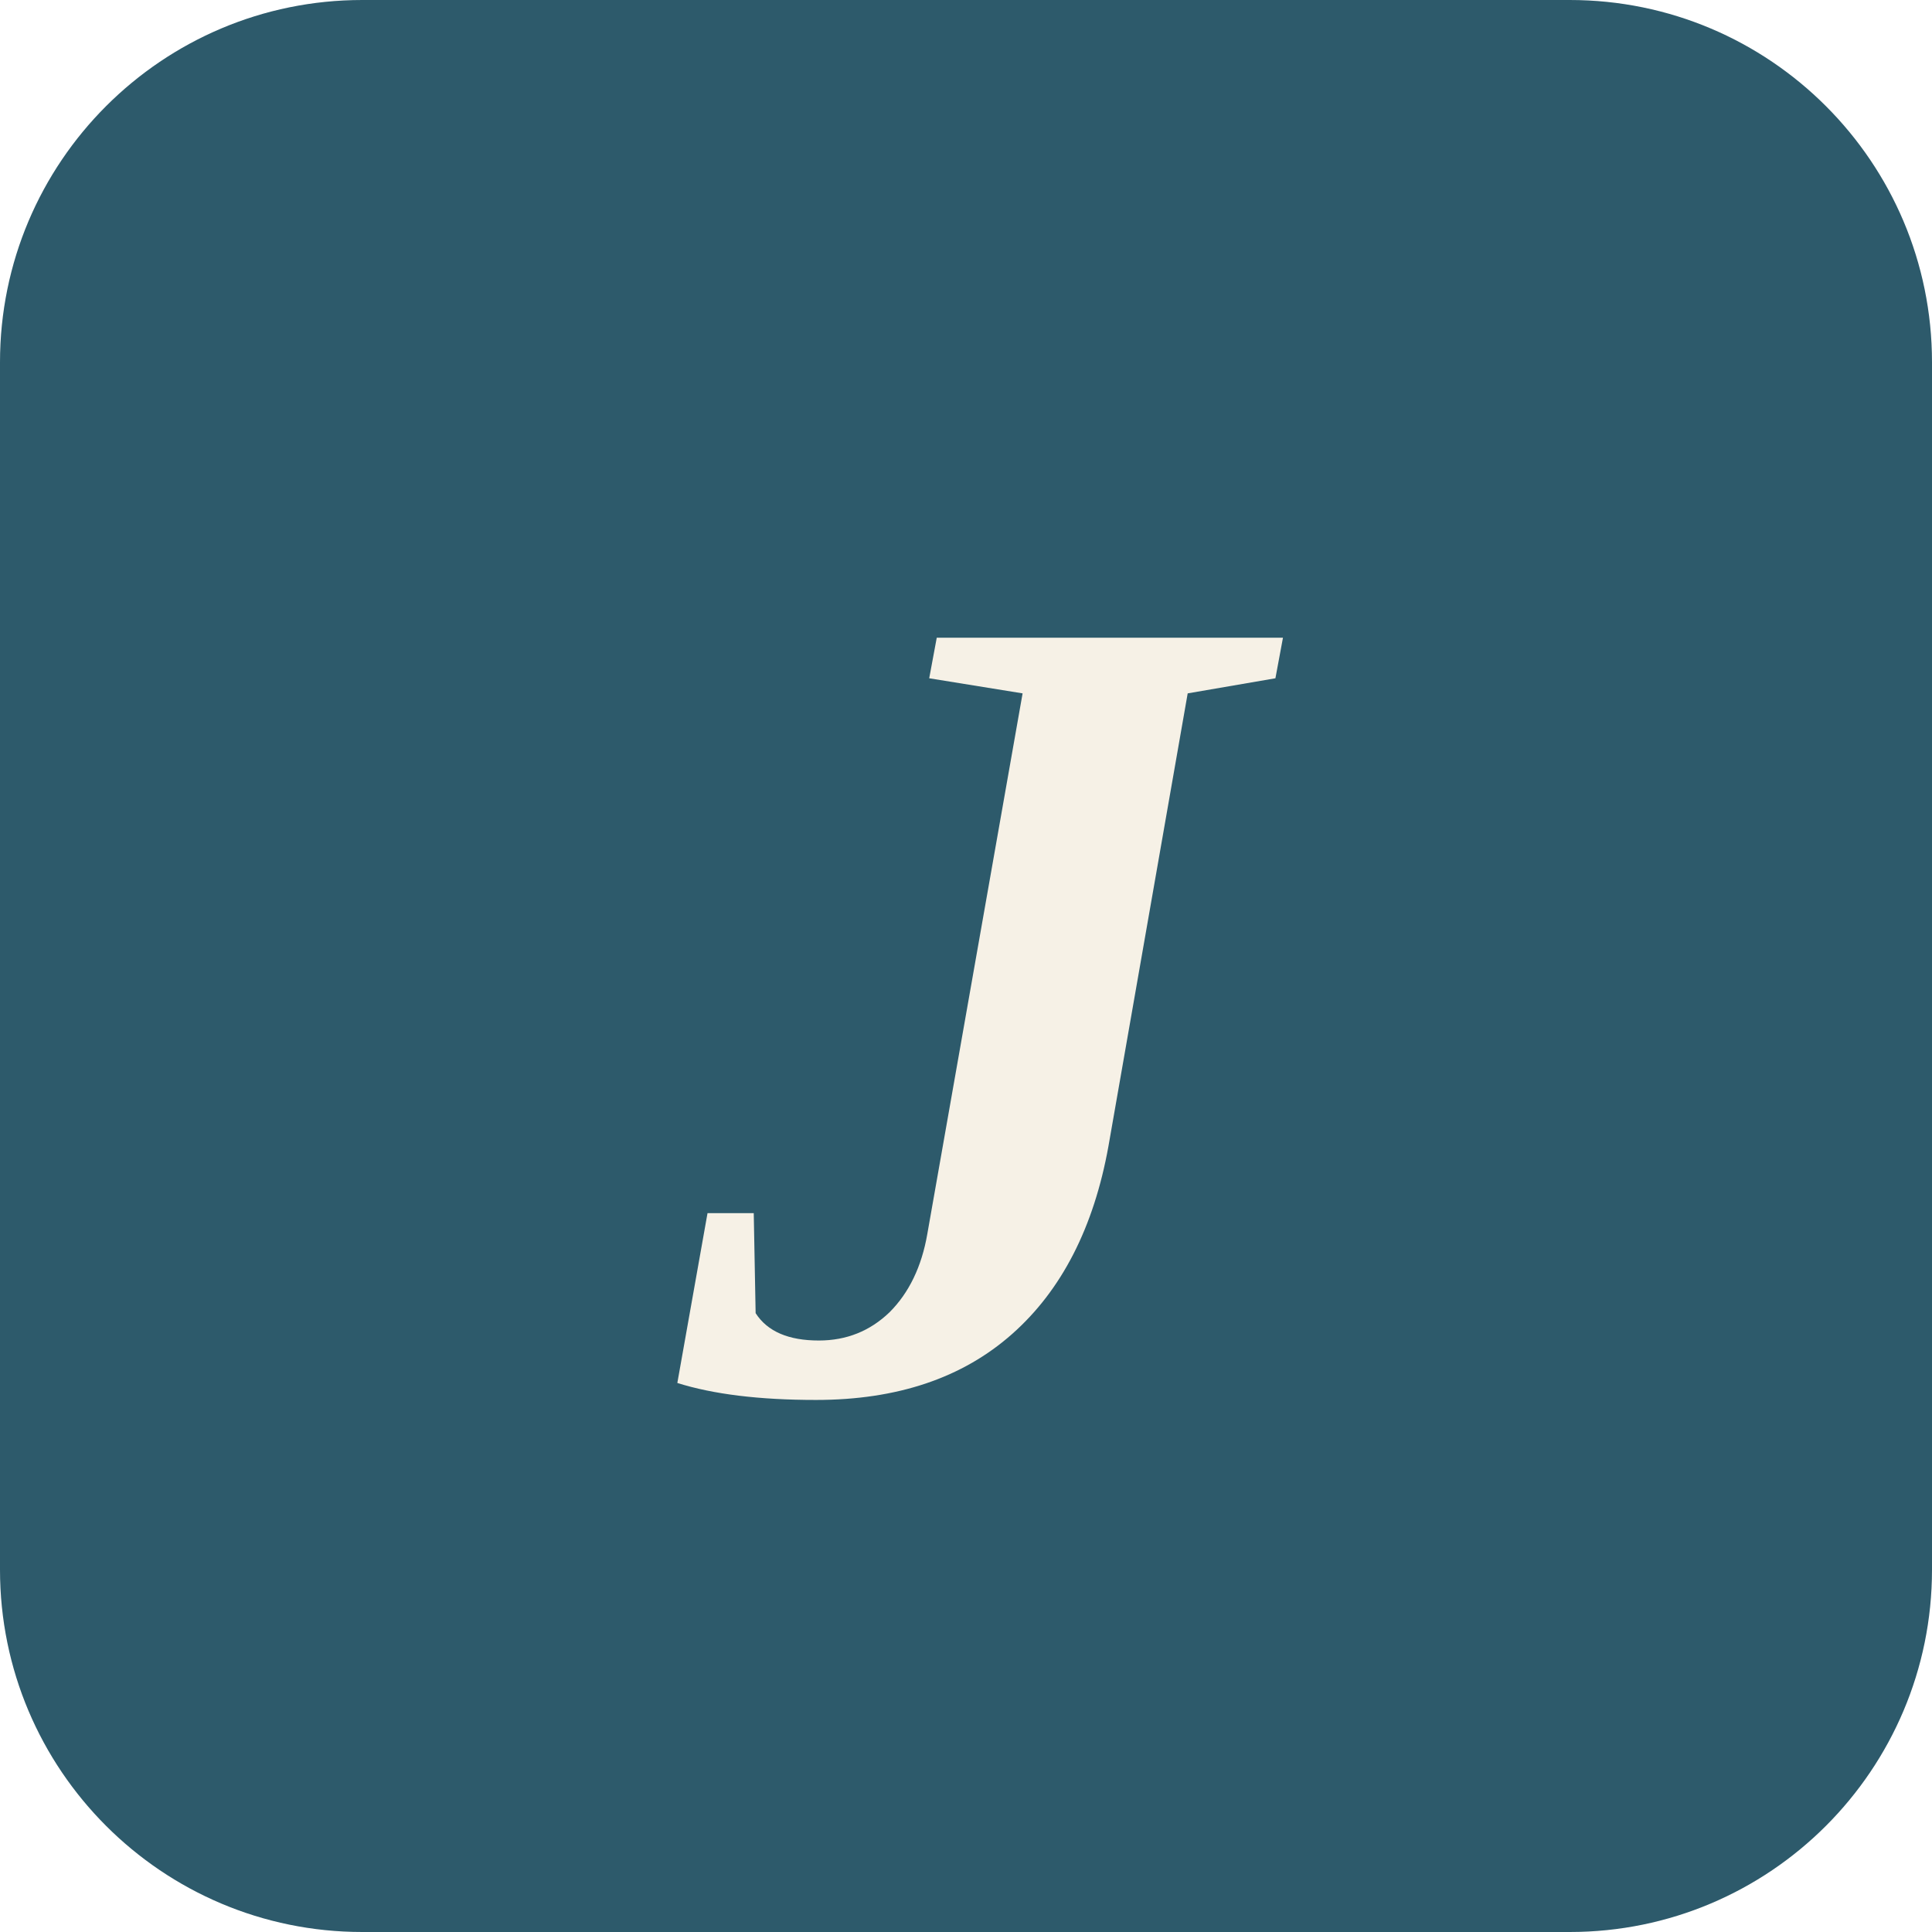
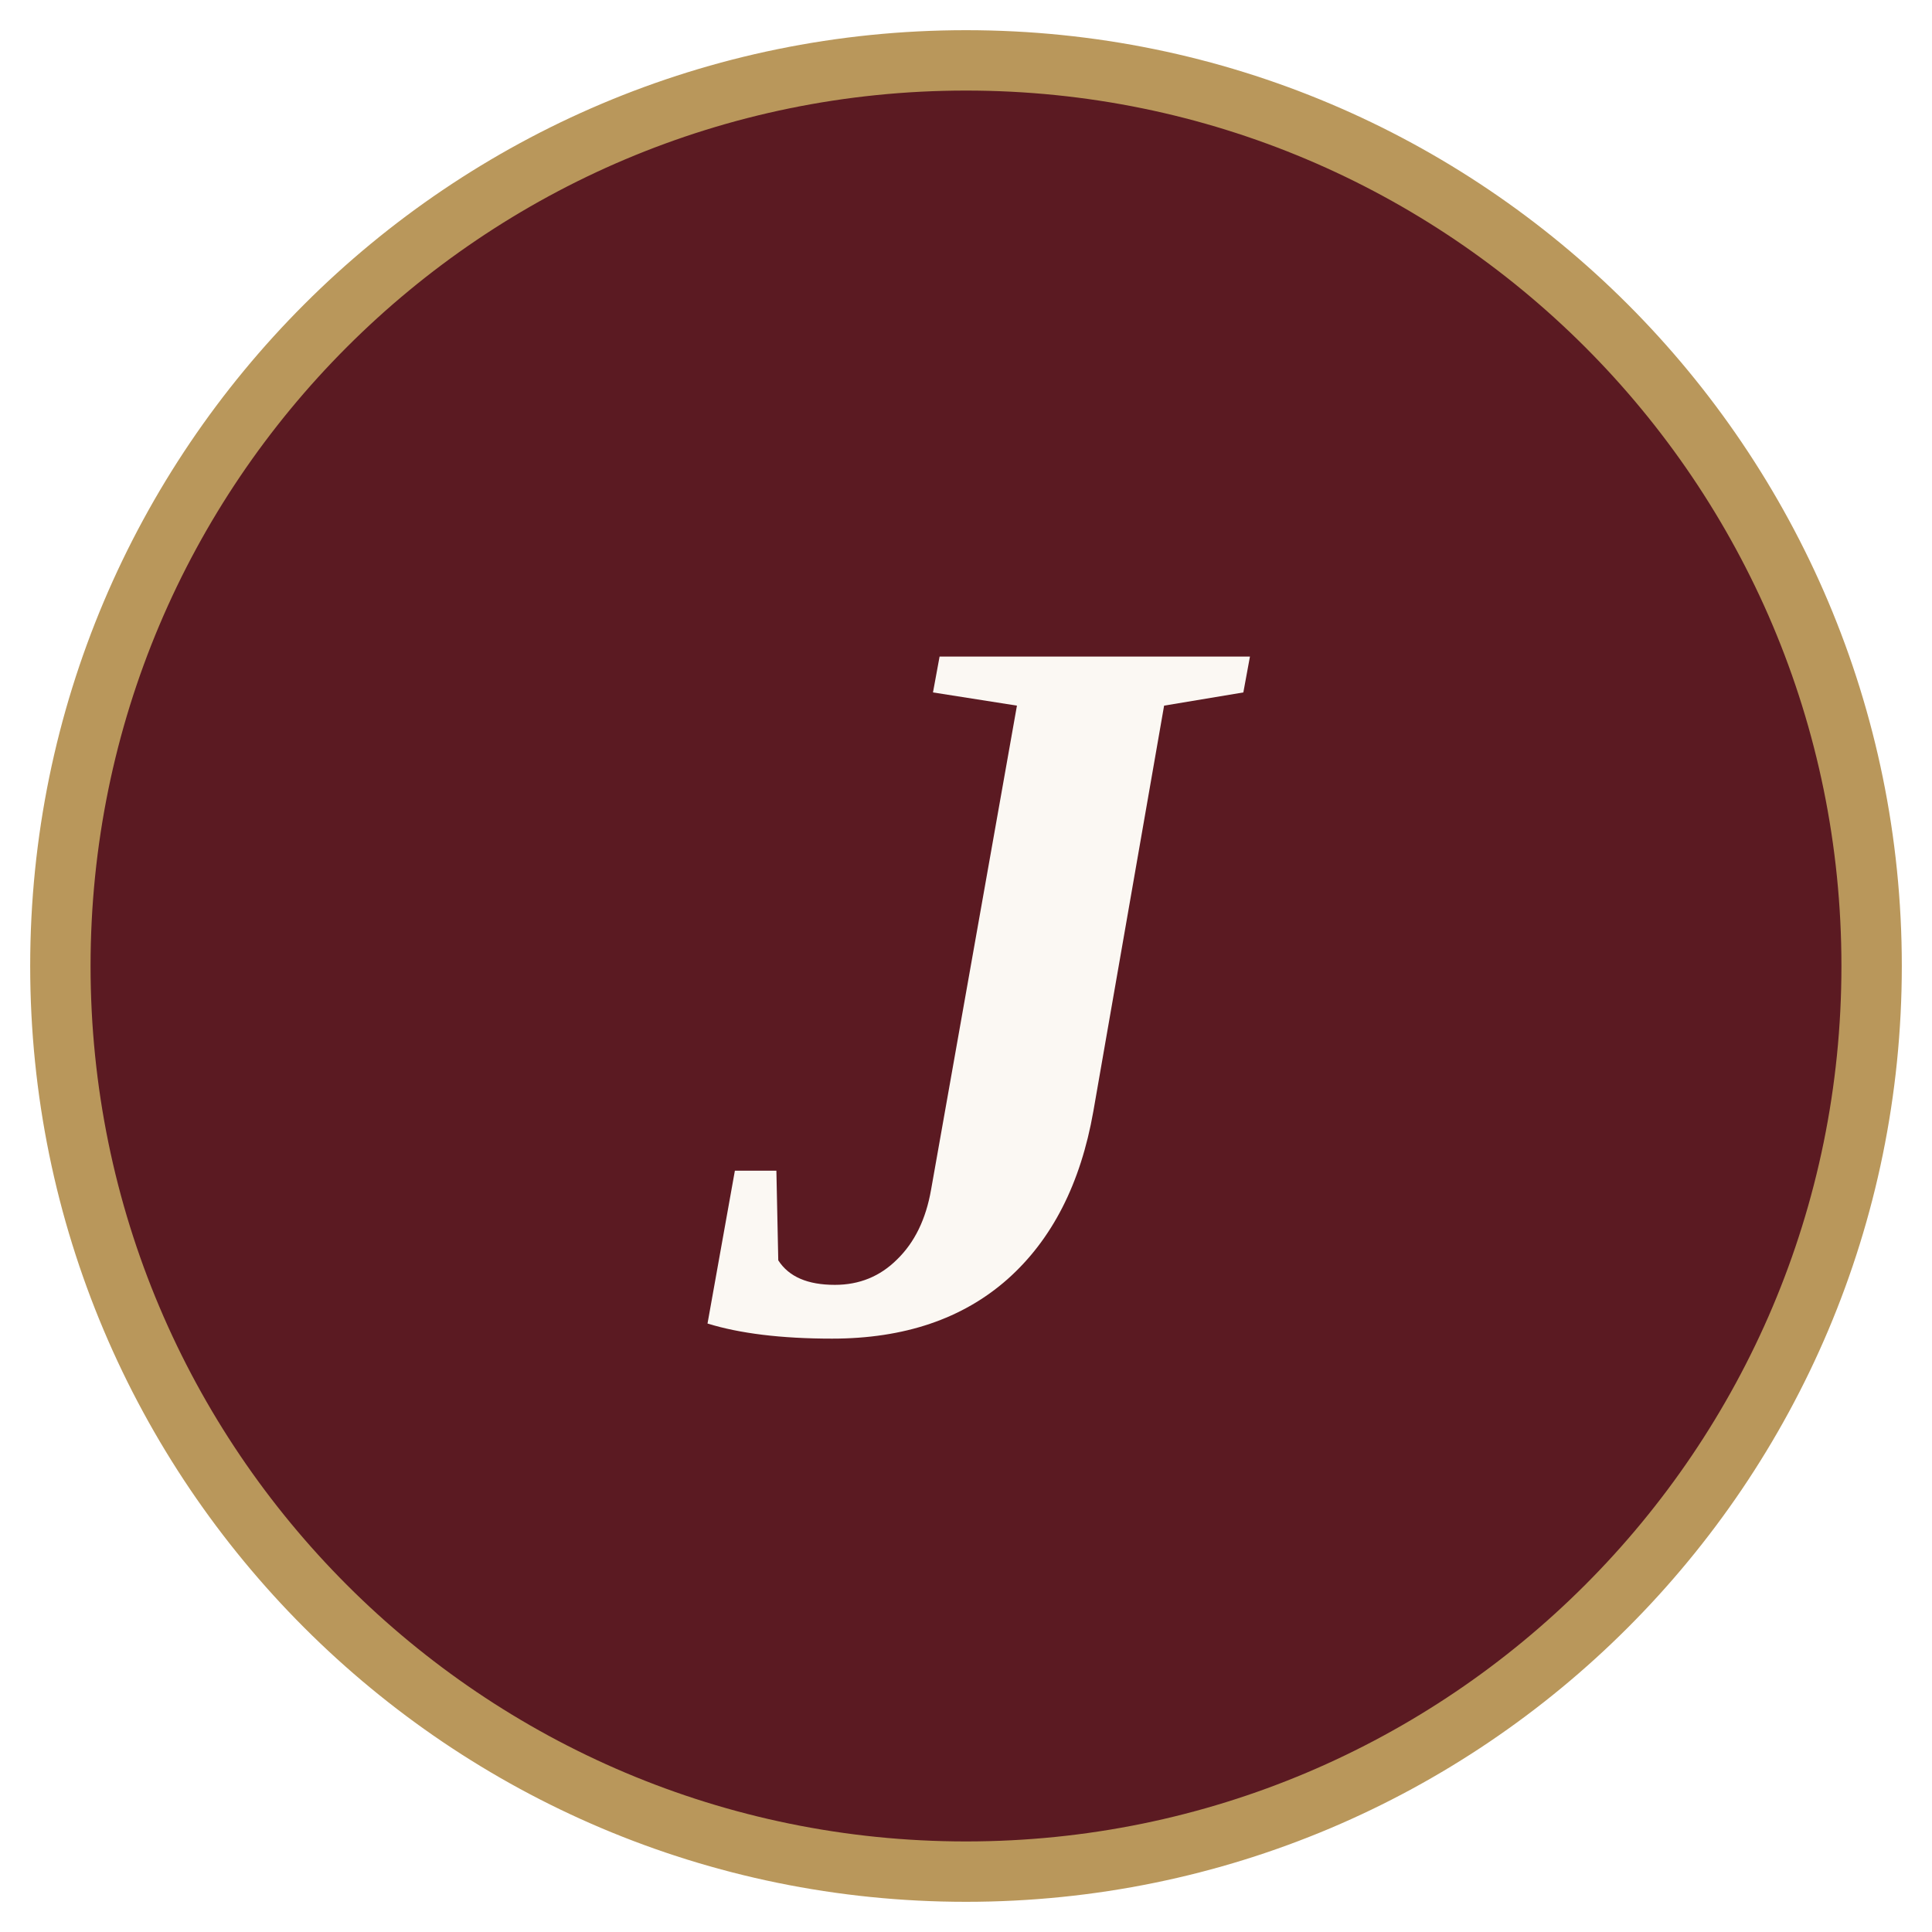
<svg xmlns="http://www.w3.org/2000/svg" viewBox="0 0 32 32">
-   <rect width="32" height="32" rx="6" fill="#2D5A6B" />
-   <text x="16" y="23" font-family="Georgia, 'Times New Roman', serif" font-size="19" font-style="italic" font-weight="600" fill="#F6F1E6" text-anchor="middle">J</text>
+   <circle cx="16" cy="16" r="15" fill="#5B1A22" />
+   <circle cx="16" cy="16" r="15" fill="none" stroke="#B9975B" stroke-width="1" />
+   <text x="16" y="22" font-family="Georgia, 'Times New Roman', serif" font-size="17" font-style="italic" font-weight="600" fill="#FBF8F3" text-anchor="middle">J</text>
</svg>
